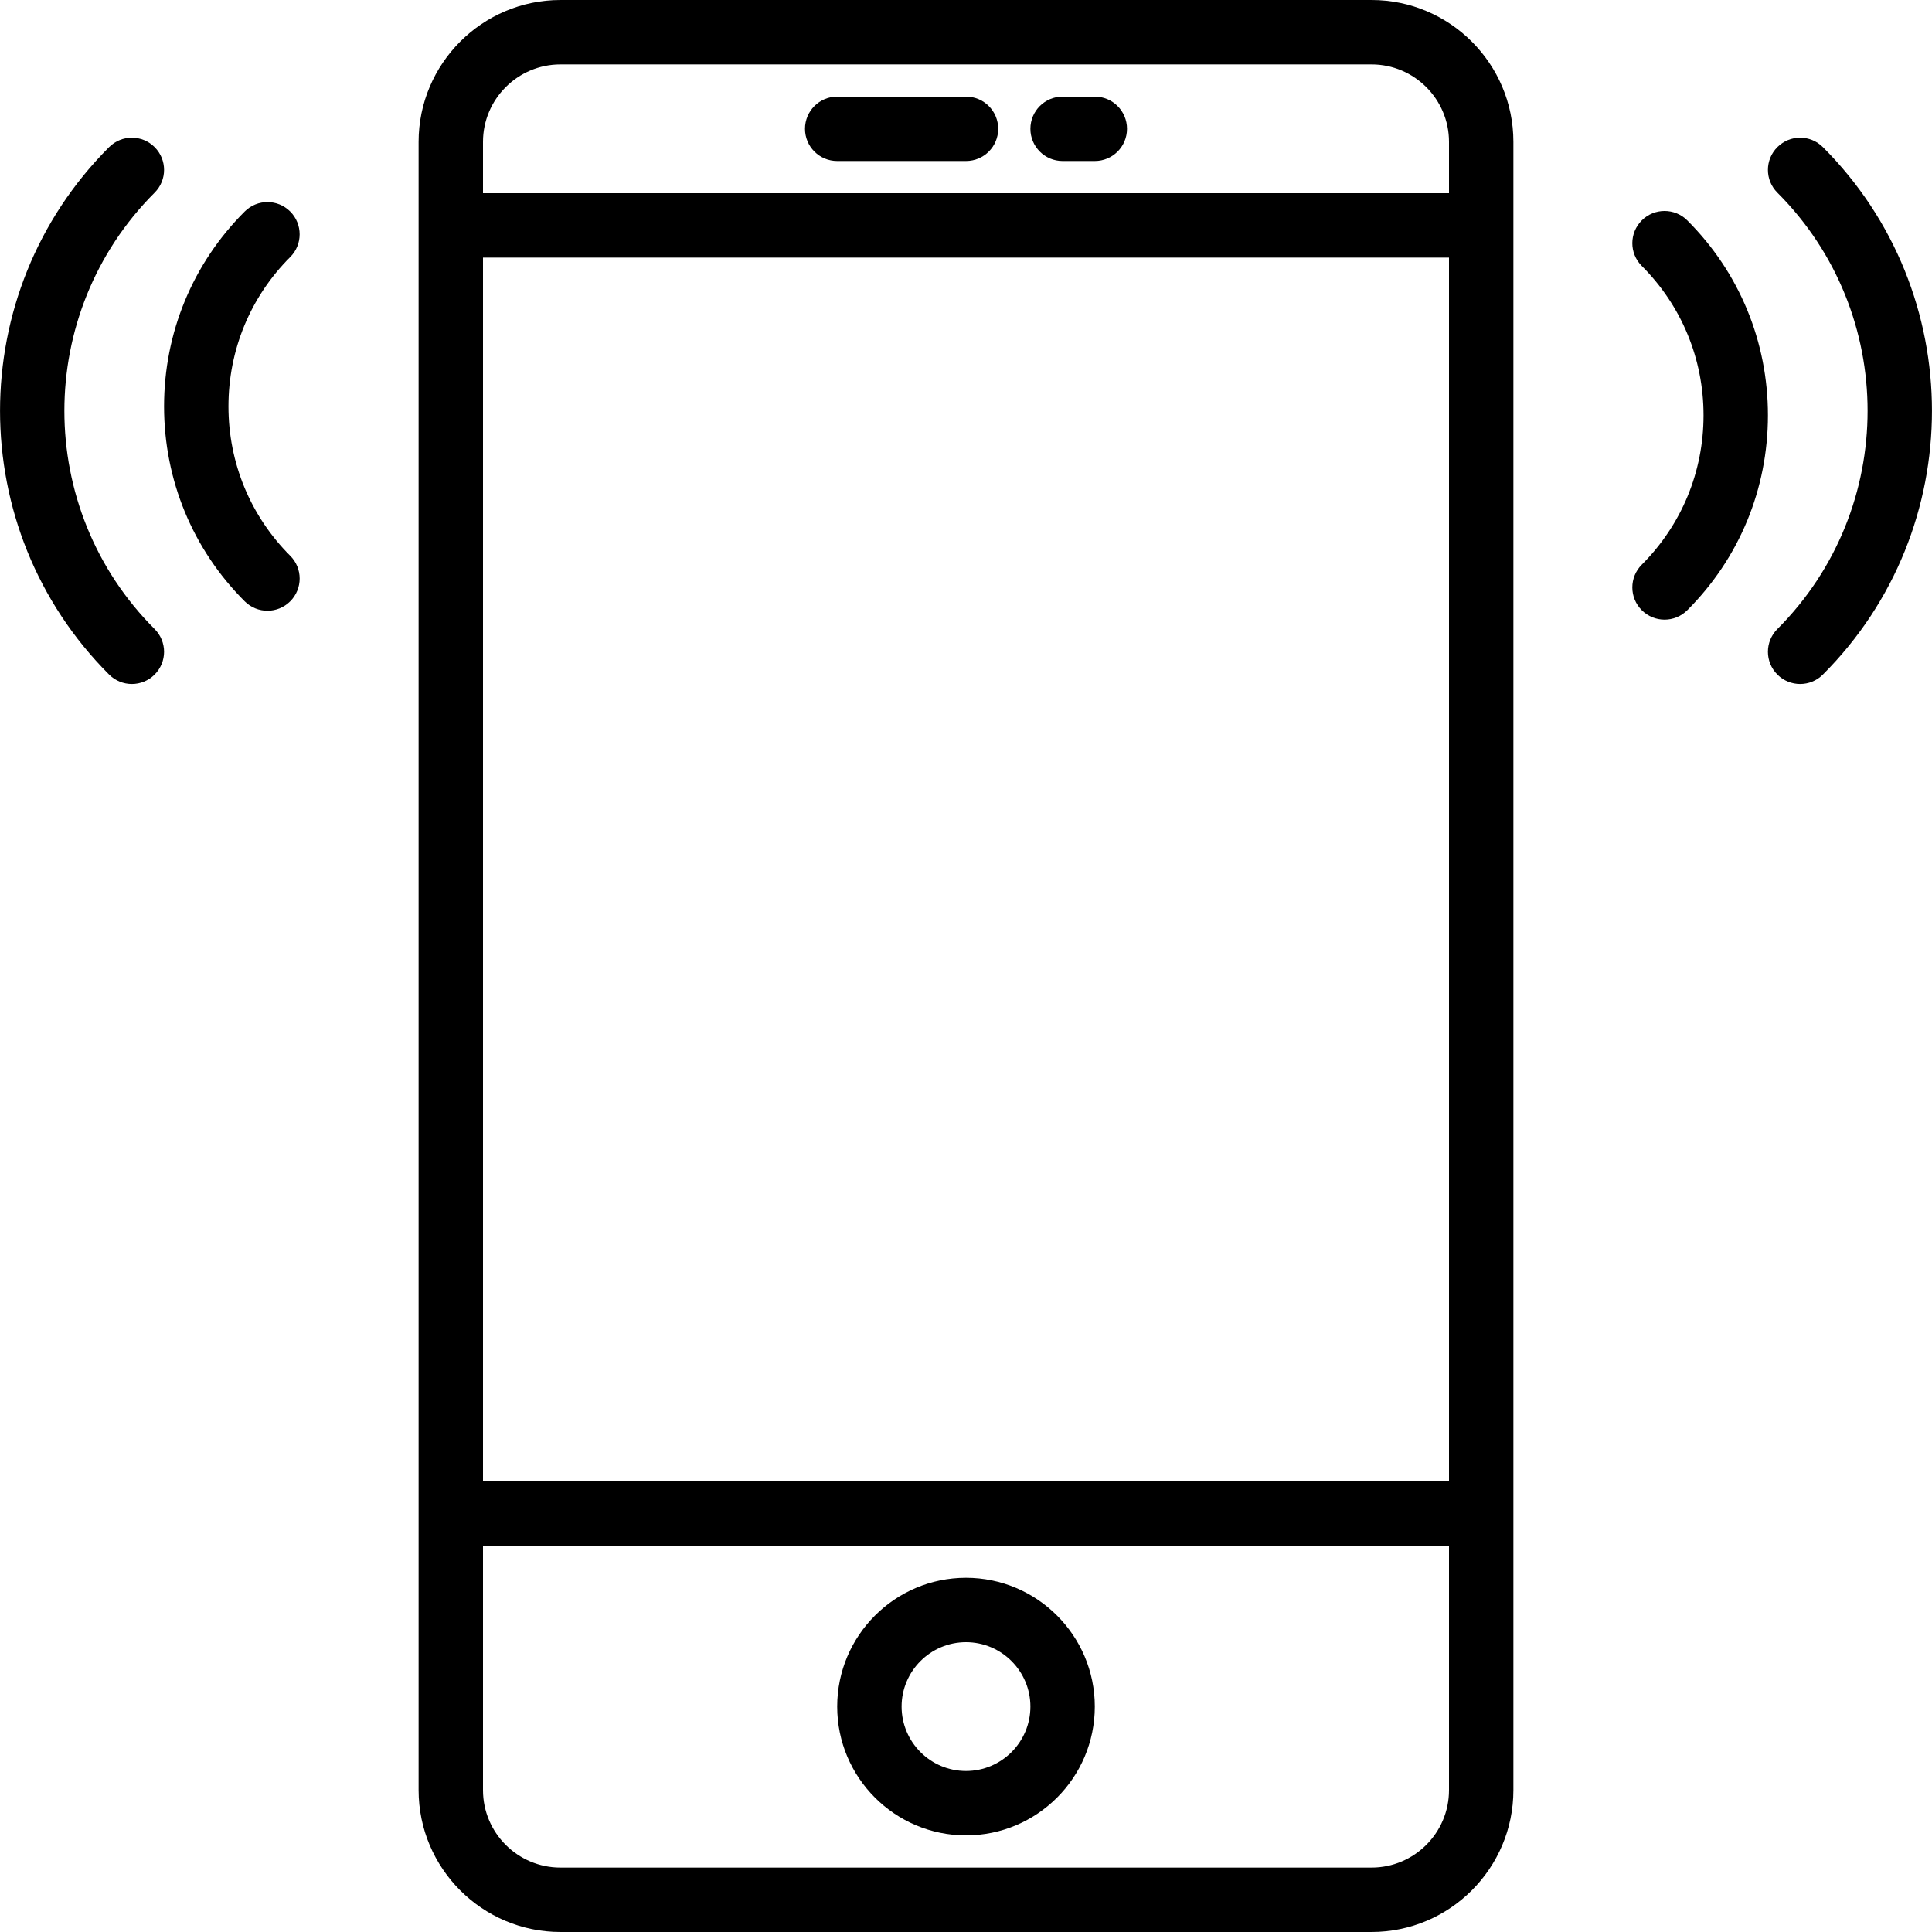
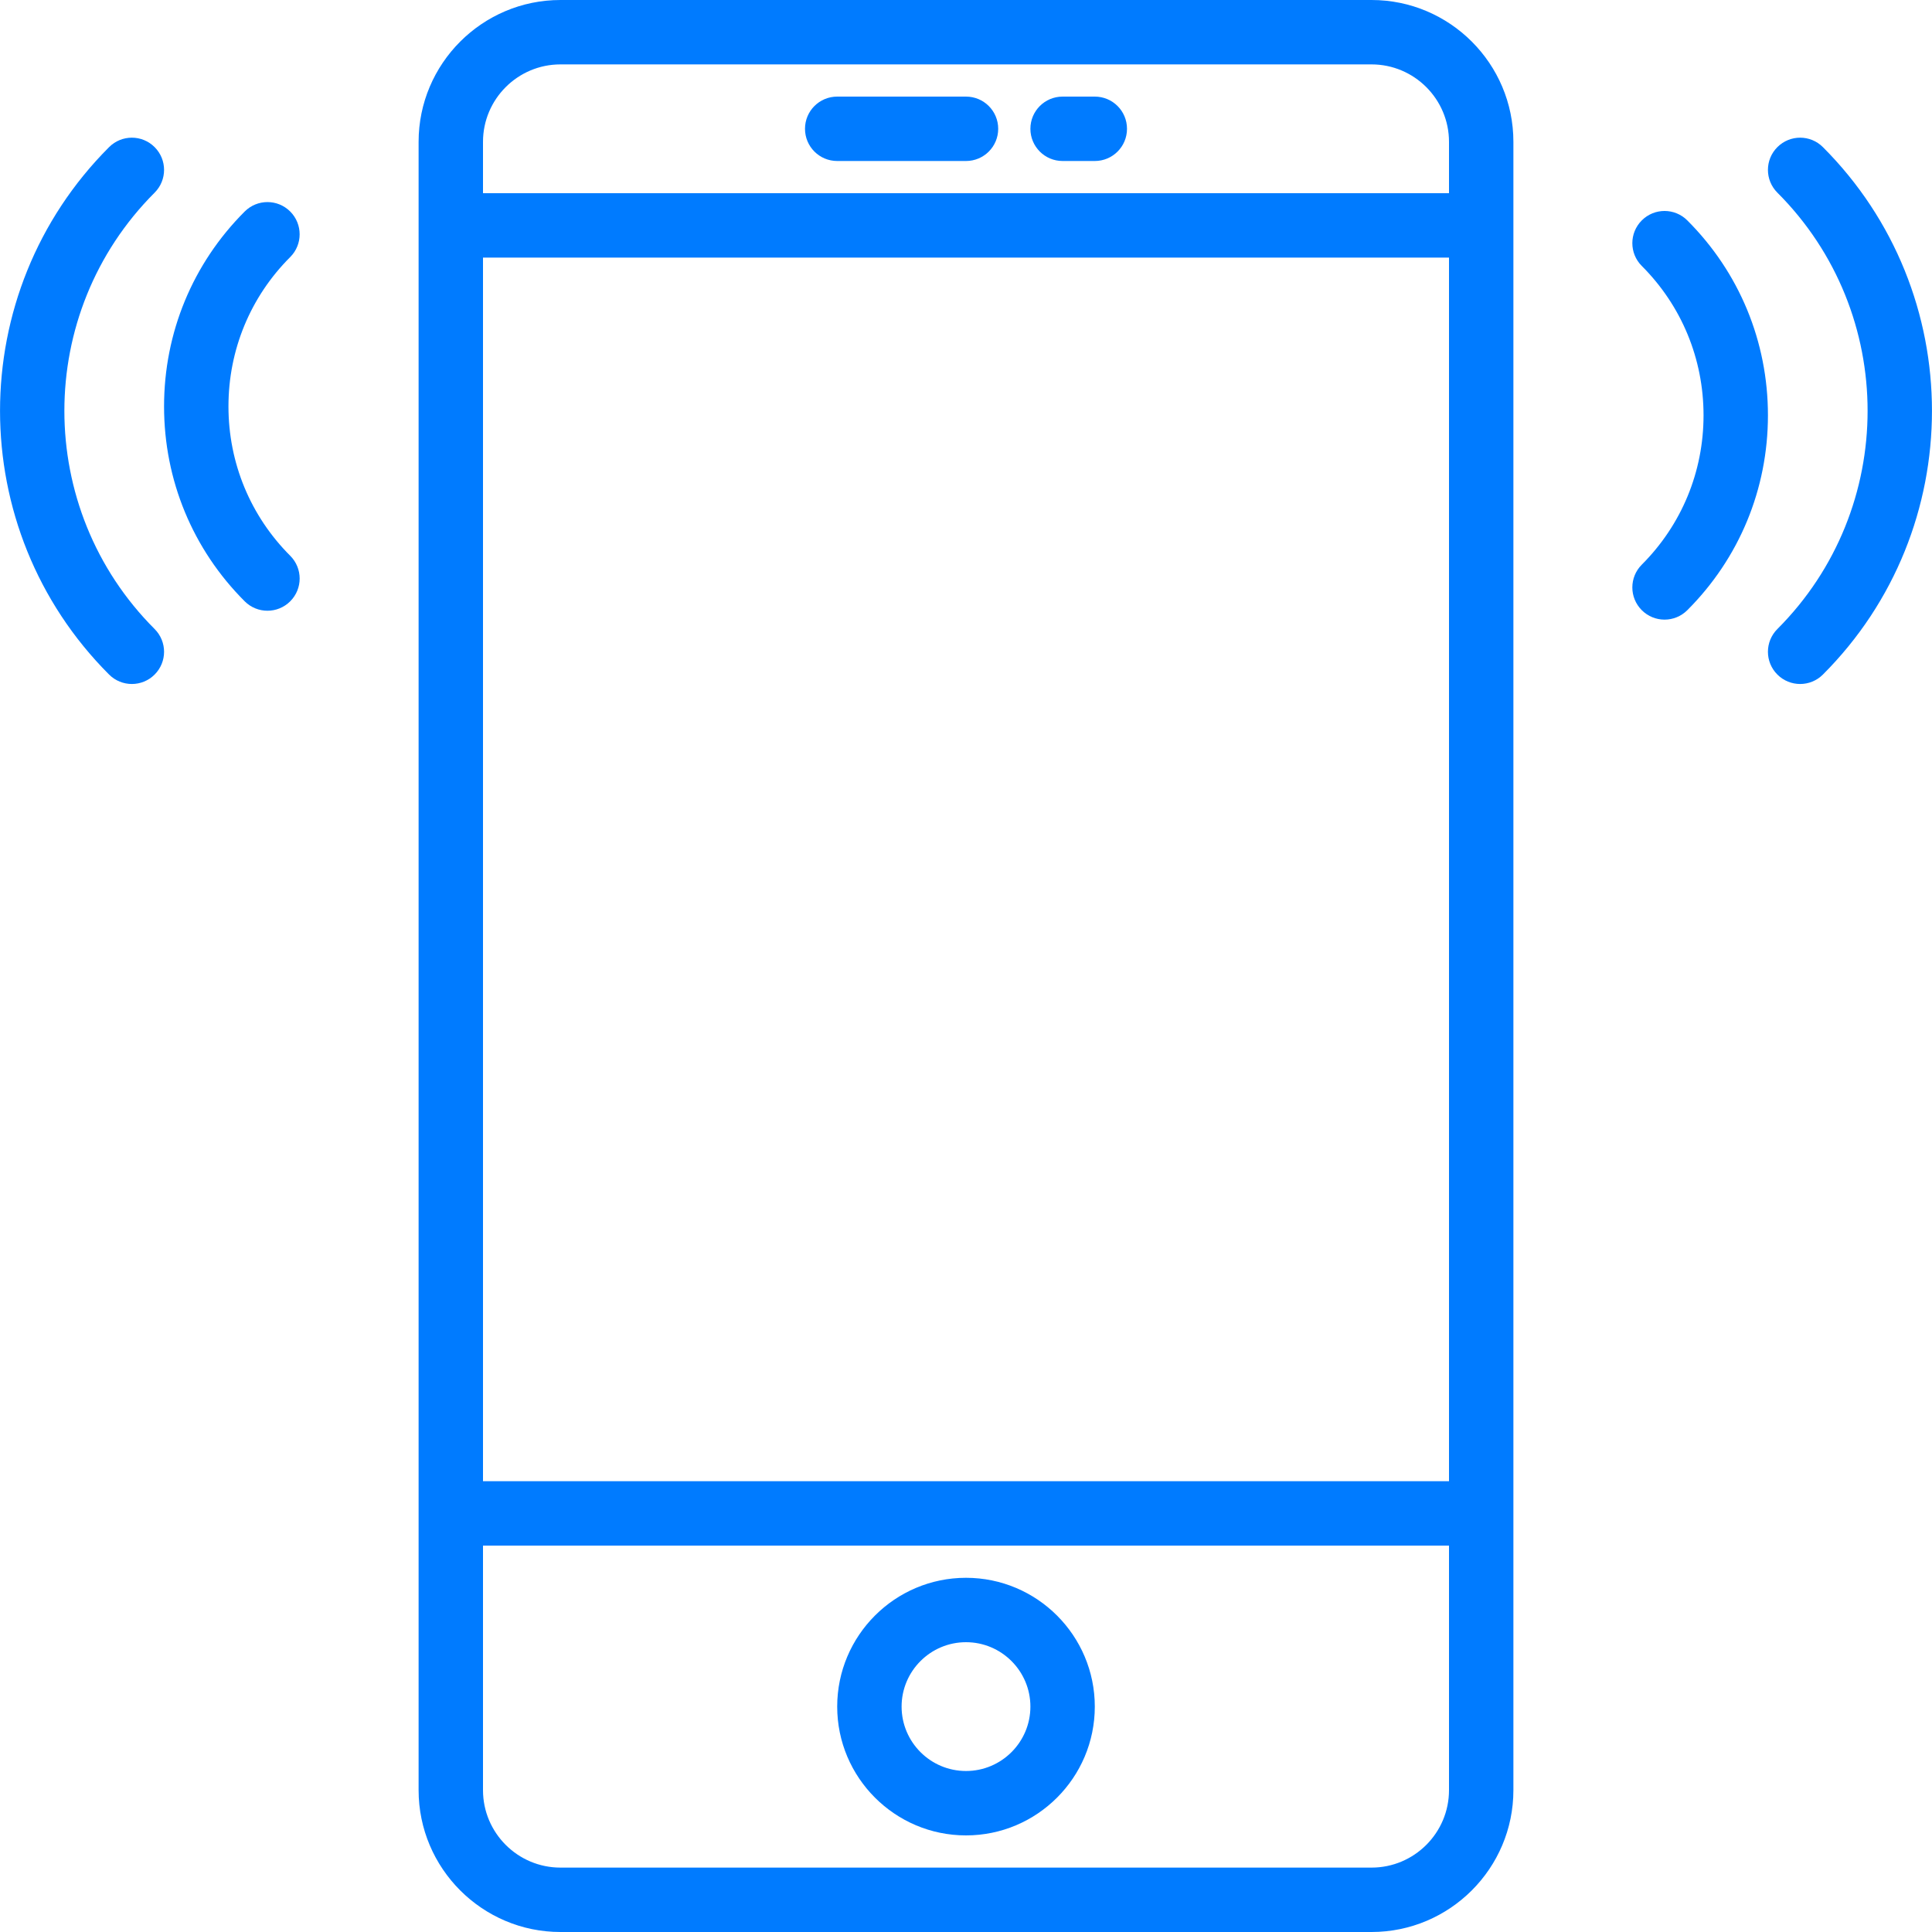
- <svg xmlns="http://www.w3.org/2000/svg" version="1.1" id="Capa_1" x="0px" y="0px" viewBox="0 0 60 60" style="enable-background:new 0 0 60 60;" xml:space="preserve">
+ <svg xmlns="http://www.w3.org/2000/svg" version="1.1" id="Capa_1" x="0px" y="0px" viewBox="0 0 60 60" style="enable-background:new 0 0 60 60;" xml:space="preserve" width="512" height="512" class="">
  <g>
-     <path d="M42.595,0H17.405C14.977,0,13,1.977,13,4.405v51.189C13,58.023,14.977,60,17.405,60h25.189C45.023,60,47,58.023,47,55.595   V4.405C47,1.977,45.023,0,42.595,0z M15,8h30v38H15V8z M17.405,2h25.189C43.921,2,45,3.079,45,4.405V6H15V4.405   C15,3.079,16.079,2,17.405,2z M42.595,58H17.405C16.079,58,15,56.921,15,55.595V48h30v7.595C45,56.921,43.921,58,42.595,58z" />
-     <path d="M30,49c-2.206,0-4,1.794-4,4s1.794,4,4,4s4-1.794,4-4S32.206,49,30,49z M30,55c-1.103,0-2-0.897-2-2s0.897-2,2-2   s2,0.897,2,2S31.103,55,30,55z" />
-     <path d="M26,5h4c0.553,0,1-0.447,1-1s-0.447-1-1-1h-4c-0.553,0-1,0.447-1,1S25.447,5,26,5z" />
-     <path d="M33,5h1c0.553,0,1-0.447,1-1s-0.447-1-1-1h-1c-0.553,0-1,0.447-1,1S32.447,5,33,5z" />
-     <path d="M56.612,4.569c-0.391-0.391-1.023-0.391-1.414,0s-0.391,1.023,0,1.414c3.736,3.736,3.736,9.815,0,13.552   c-0.391,0.391-0.391,1.023,0,1.414c0.195,0.195,0.451,0.293,0.707,0.293s0.512-0.098,0.707-0.293   C61.128,16.434,61.128,9.085,56.612,4.569z" />
-     <path d="M52.401,6.845c-0.391-0.391-1.023-0.391-1.414,0s-0.391,1.023,0,1.414c1.237,1.237,1.918,2.885,1.918,4.639   s-0.681,3.401-1.918,4.638c-0.391,0.391-0.391,1.023,0,1.414c0.195,0.195,0.451,0.293,0.707,0.293s0.512-0.098,0.707-0.293   c1.615-1.614,2.504-3.764,2.504-6.052S54.017,8.459,52.401,6.845z" />
-     <path d="M4.802,5.983c0.391-0.391,0.391-1.023,0-1.414s-1.023-0.391-1.414,0c-4.516,4.516-4.516,11.864,0,16.38   c0.195,0.195,0.451,0.293,0.707,0.293s0.512-0.098,0.707-0.293c0.391-0.391,0.391-1.023,0-1.414   C1.065,15.799,1.065,9.72,4.802,5.983z" />
-     <path d="M9.013,6.569c-0.391-0.391-1.023-0.391-1.414,0c-1.615,1.614-2.504,3.764-2.504,6.052s0.889,4.438,2.504,6.053   c0.195,0.195,0.451,0.293,0.707,0.293s0.512-0.098,0.707-0.293c0.391-0.391,0.391-1.023,0-1.414   c-1.237-1.237-1.918-2.885-1.918-4.639S7.775,9.22,9.013,7.983C9.403,7.593,9.403,6.96,9.013,6.569z" />
+     <g>
+       <path d="M42.595,0H17.405C14.977,0,13,1.977,13,4.405v51.189C13,58.023,14.977,60,17.405,60h25.189C45.023,60,47,58.023,47,55.595   V4.405C47,1.977,45.023,0,42.595,0z M15,8h30v38H15V8z M17.405,2h25.189C43.921,2,45,3.079,45,4.405V6H15V4.405   C15,3.079,16.079,2,17.405,2z M42.595,58H17.405C16.079,58,15,56.921,15,55.595V48h30v7.595C45,56.921,43.921,58,42.595,58z" data-original="#000000" class="active-path" style="fill:#007BFF" data-old_color="#000000" />
+       <path d="M30,49c-2.206,0-4,1.794-4,4s1.794,4,4,4s4-1.794,4-4S32.206,49,30,49z M30,55c-1.103,0-2-0.897-2-2s0.897-2,2-2   s2,0.897,2,2S31.103,55,30,55z" data-original="#000000" class="active-path" style="fill:#007BFF" data-old_color="#000000" />
+       <path d="M26,5h4c0.553,0,1-0.447,1-1s-0.447-1-1-1h-4c-0.553,0-1,0.447-1,1S25.447,5,26,5z" data-original="#000000" class="active-path" style="fill:#007BFF" data-old_color="#000000" />
+       <path d="M33,5h1c0.553,0,1-0.447,1-1s-0.447-1-1-1h-1c-0.553,0-1,0.447-1,1S32.447,5,33,5z" data-original="#000000" class="active-path" style="fill:#007BFF" data-old_color="#000000" />
+       <path d="M56.612,4.569c-0.391-0.391-1.023-0.391-1.414,0s-0.391,1.023,0,1.414c3.736,3.736,3.736,9.815,0,13.552   c-0.391,0.391-0.391,1.023,0,1.414c0.195,0.195,0.451,0.293,0.707,0.293s0.512-0.098,0.707-0.293   C61.128,16.434,61.128,9.085,56.612,4.569z" data-original="#000000" class="active-path" style="fill:#007BFF" data-old_color="#000000" />
+       <path d="M52.401,6.845c-0.391-0.391-1.023-0.391-1.414,0s-0.391,1.023,0,1.414c1.237,1.237,1.918,2.885,1.918,4.639   s-0.681,3.401-1.918,4.638c-0.391,0.391-0.391,1.023,0,1.414c0.195,0.195,0.451,0.293,0.707,0.293s0.512-0.098,0.707-0.293   c1.615-1.614,2.504-3.764,2.504-6.052S54.017,8.459,52.401,6.845z" data-original="#000000" class="active-path" style="fill:#007BFF" data-old_color="#000000" />
+       <path d="M4.802,5.983c0.391-0.391,0.391-1.023,0-1.414s-1.023-0.391-1.414,0c-4.516,4.516-4.516,11.864,0,16.38   c0.195,0.195,0.451,0.293,0.707,0.293s0.512-0.098,0.707-0.293c0.391-0.391,0.391-1.023,0-1.414   C1.065,15.799,1.065,9.72,4.802,5.983z" data-original="#000000" class="active-path" style="fill:#007BFF" data-old_color="#000000" />
+       <path d="M9.013,6.569c-0.391-0.391-1.023-0.391-1.414,0c-1.615,1.614-2.504,3.764-2.504,6.052s0.889,4.438,2.504,6.053   c0.195,0.195,0.451,0.293,0.707,0.293s0.512-0.098,0.707-0.293c0.391-0.391,0.391-1.023,0-1.414   c-1.237-1.237-1.918-2.885-1.918-4.639S7.775,9.22,9.013,7.983C9.403,7.593,9.403,6.96,9.013,6.569z" data-original="#000000" class="active-path" style="fill:#007BFF" data-old_color="#000000" />
+     </g>
  </g>
-   <g>
- </g>
-   <g>
- </g>
-   <g>
- </g>
-   <g>
- </g>
-   <g>
- </g>
-   <g>
- </g>
-   <g>
- </g>
-   <g>
- </g>
-   <g>
- </g>
-   <g>
- </g>
-   <g>
- </g>
-   <g>
- </g>
-   <g>
- </g>
-   <g>
- </g>
-   <g>
- </g>
</svg>
